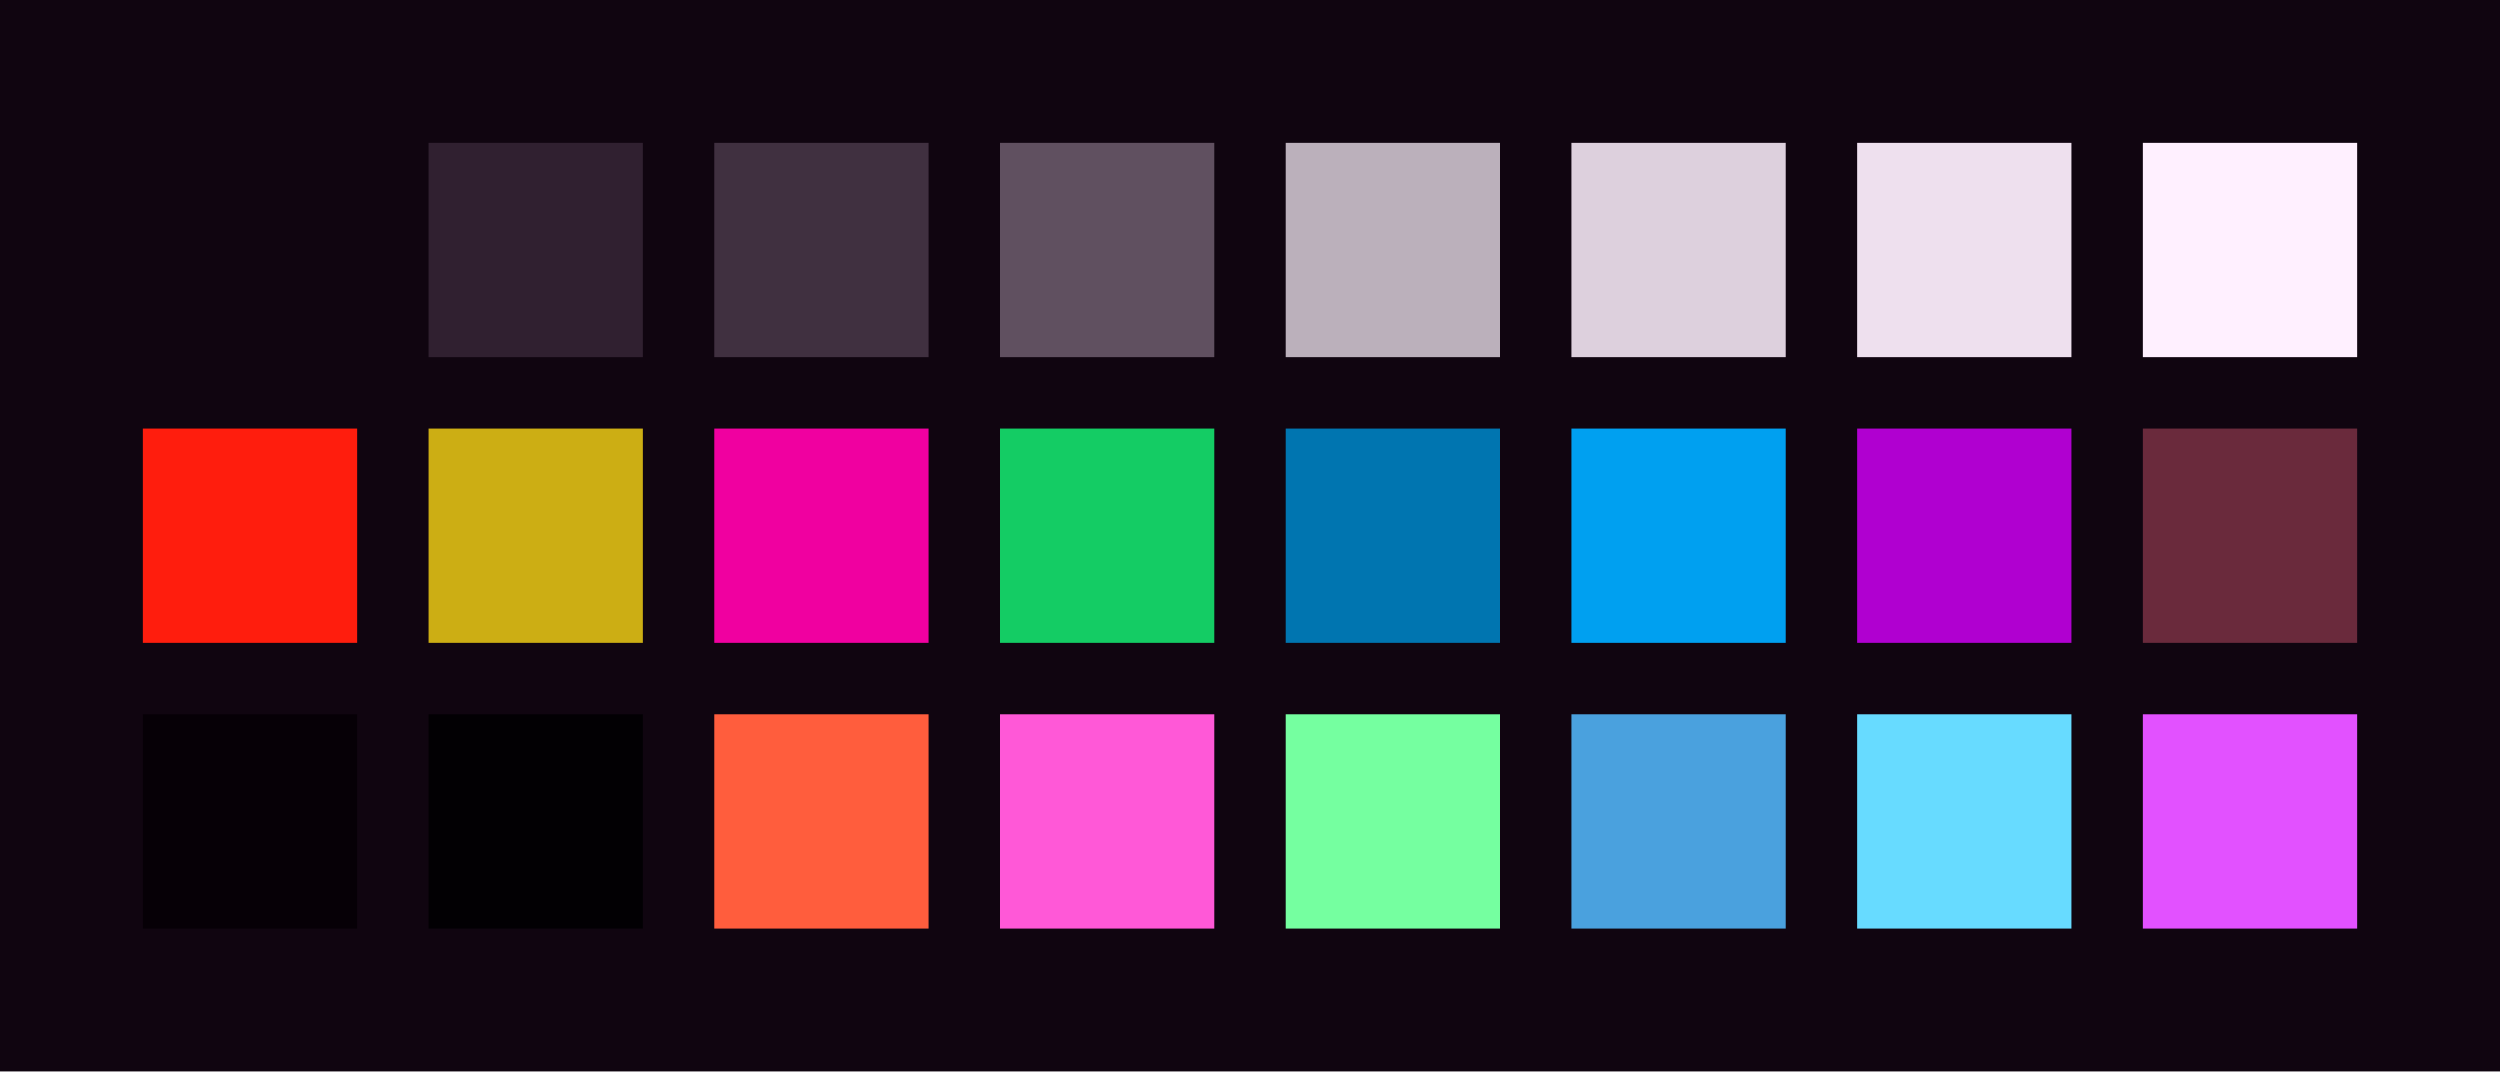
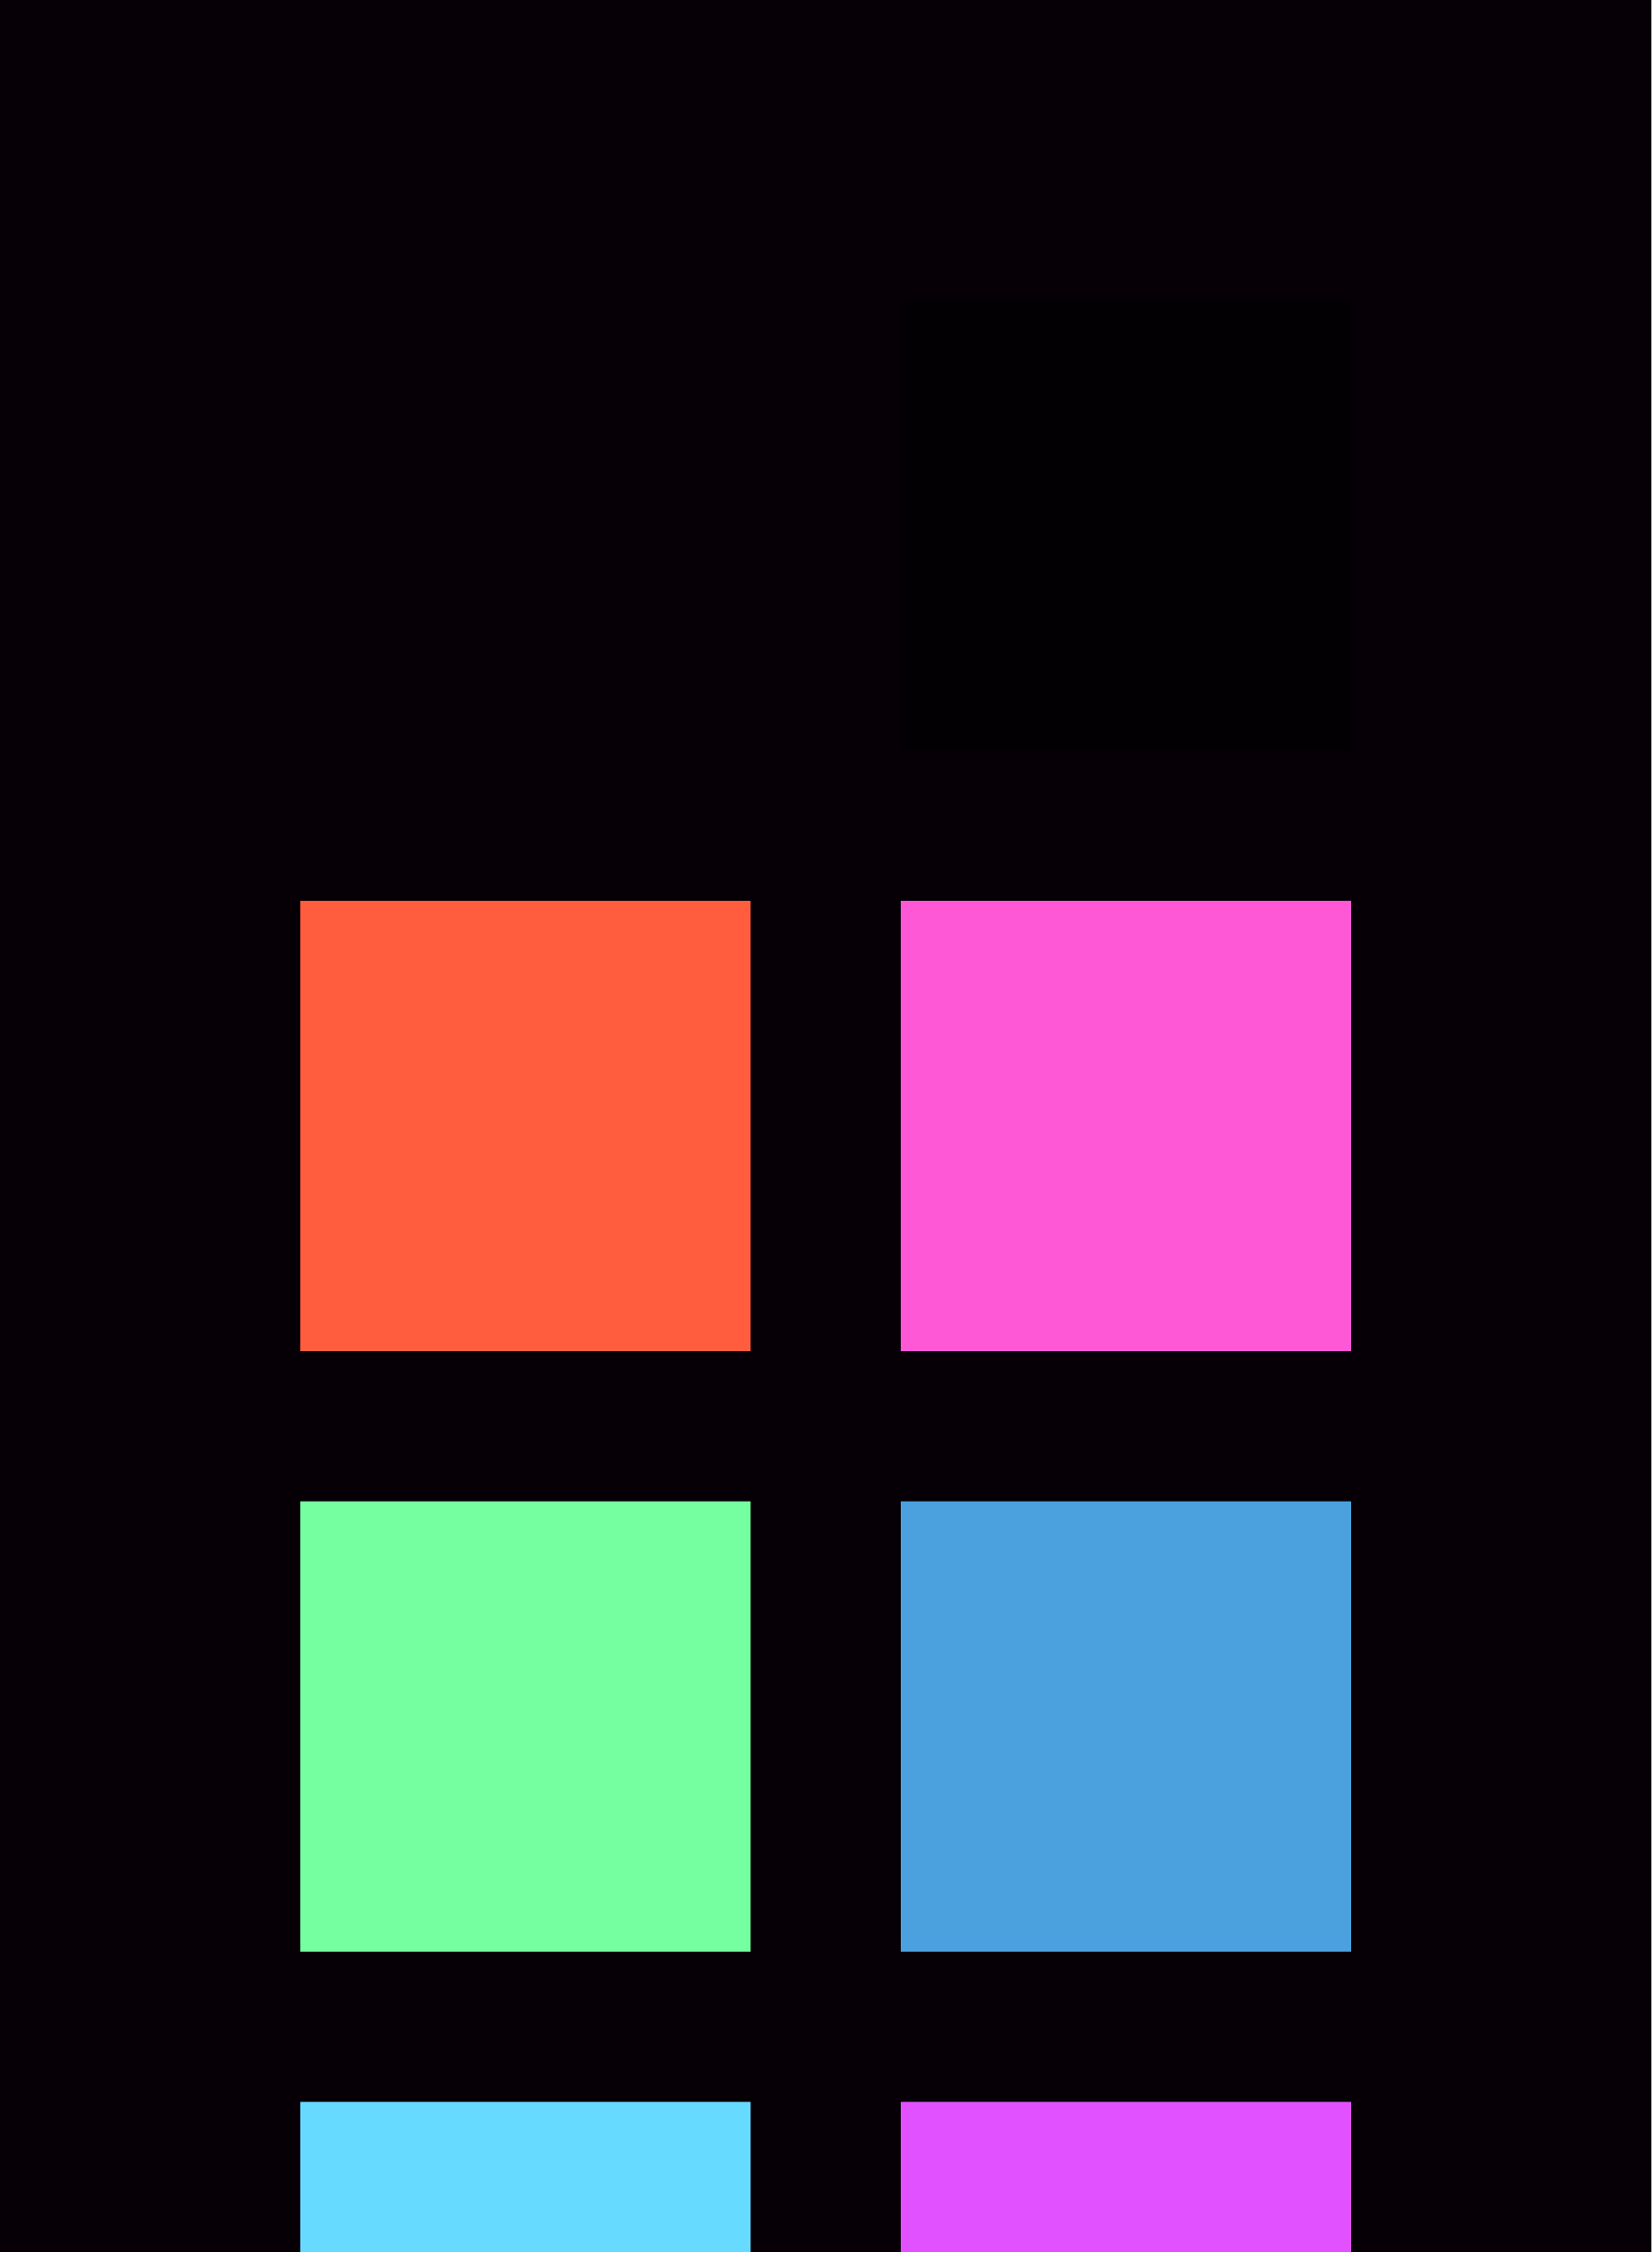
- <svg xmlns="http://www.w3.org/2000/svg" width="525" height="225">
-   <rect x="0" y="0" width="525" height="225" style="fill:#100510" />
-   <rect x="30" y="30" width="45" height="45" style="fill:#100510" />
-   <rect x="90" y="30" width="45" height="45" style="fill:#302030" />
-   <rect x="150" y="30" width="45" height="45" style="fill:#403040" />
-   <rect x="210" y="30" width="45" height="45" style="fill:#605060" />
-   <rect x="270" y="30" width="45" height="45" style="fill:#bbb0bb" />
-   <rect x="330" y="30" width="45" height="45" style="fill:#ddd0dd" />
-   <rect x="390" y="30" width="45" height="45" style="fill:#eee0ee" />
-   <rect x="450" y="30" width="45" height="45" style="fill:#fff0ff" />
-   <rect x="30" y="90" width="45" height="45" style="fill:#FF1D0D" />
-   <rect x="90" y="90" width="45" height="45" style="fill:#CCAE14" />
-   <rect x="150" y="90" width="45" height="45" style="fill:#F000A0" />
-   <rect x="210" y="90" width="45" height="45" style="fill:#14CC64" />
-   <rect x="270" y="90" width="45" height="45" style="fill:#0075B0" />
-   <rect x="330" y="90" width="45" height="45" style="fill:#00A0F0" />
-   <rect x="390" y="90" width="45" height="45" style="fill:#B000D0" />
-   <rect x="450" y="90" width="45" height="45" style="fill:#6A2A3C" />
-   <rect x="30" y="150" width="45" height="45" style="fill:#060006" />
-   <rect x="90" y="150" width="45" height="45" style="fill:#020003" />
-   <rect x="150" y="150" width="45" height="45" style="fill:#ff5d3d" />
-   <rect x="210" y="150" width="45" height="45" style="fill:#ff58d7" />
-   <rect x="270" y="150" width="45" height="45" style="fill:#75ffa0" />
-   <rect x="330" y="150" width="45" height="45" style="fill:#4aa1de" />
-   <rect x="390" y="150" width="45" height="45" style="fill:#67dbff" />
-   <rect x="450" y="150" width="45" height="45" style="fill:#e251ff" />
+ <svg xmlns="http://www.w3.org/2000/svg" width="165" height="225">
+   <rect x="0" y="0" width="165" height="225" style="fill:#060006" />
+   <rect x="30" y="30" width="45" height="45" style="fill:#060006" />
+   <rect x="90" y="30" width="45" height="45" style="fill:#020003" />
+   <rect x="30" y="90" width="45" height="45" style="fill:#ff5d3d" />
+   <rect x="90" y="90" width="45" height="45" style="fill:#ff58d7" />
+   <rect x="30" y="150" width="45" height="45" style="fill:#75ffa0" />
+   <rect x="90" y="150" width="45" height="45" style="fill:#4aa1de" />
+   <rect x="30" y="210" width="45" height="45" style="fill:#67dbff" />
+   <rect x="90" y="210" width="45" height="45" style="fill:#e251ff" />
</svg>
